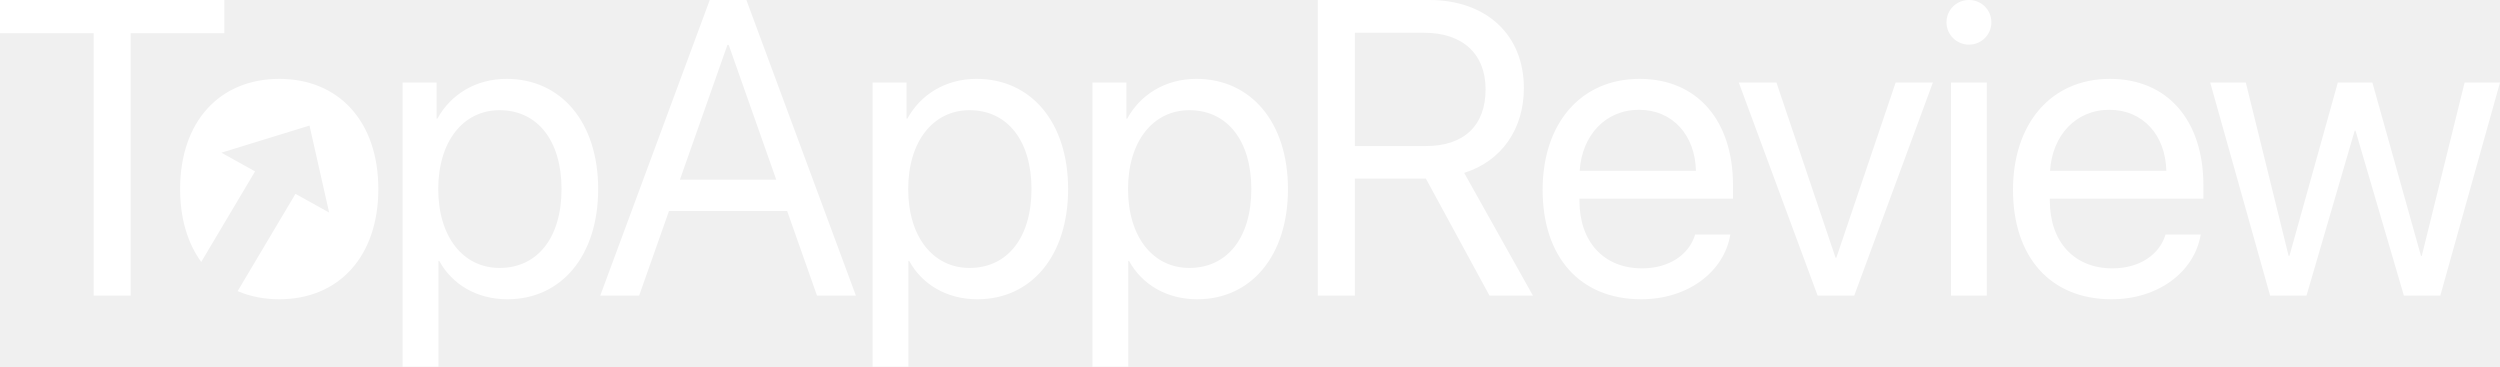
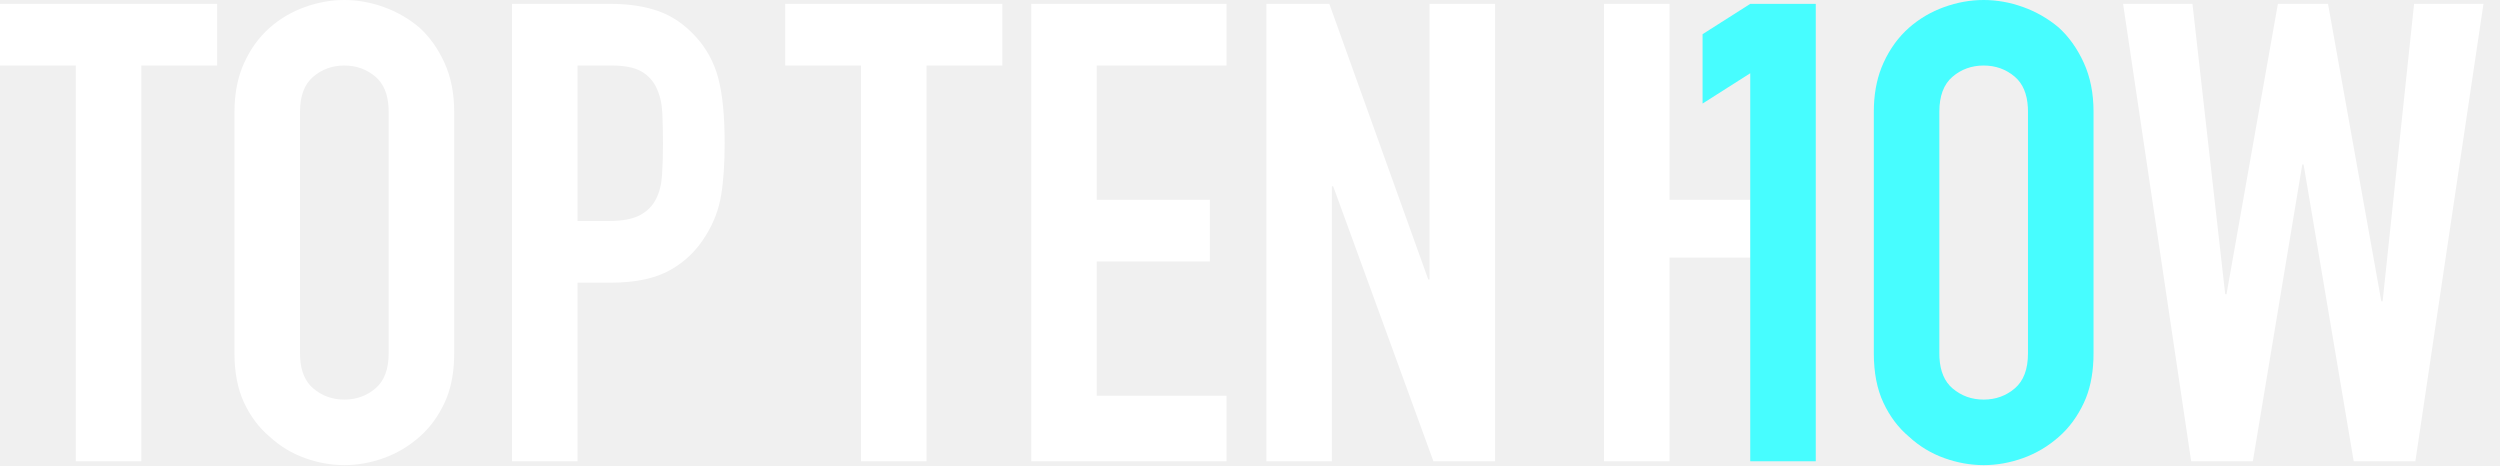
- <svg xmlns="http://www.w3.org/2000/svg" width="150" height="22" viewBox="0 0 150 22">
-   <path fill="#FFF" d="M127.395,618.732 C130.668,618.732 132.89,621.337 132.89,625.344 C132.89,629.351 130.68,631.956 127.444,631.956 C125.604,631.956 124.122,631.059 123.357,629.658 L123.357,629.658 L123.307,629.658 L123.307,636 L121.158,636 L121.158,618.953 L123.196,618.953 L123.196,621.116 L123.245,621.116 C124.036,619.678 125.53,618.732 127.395,618.732 Z M155.592,618.732 C158.864,618.732 161.087,621.337 161.087,625.344 C161.087,629.351 158.877,631.956 155.641,631.956 C153.801,631.956 152.319,631.059 151.553,629.658 L151.553,629.658 L151.504,629.658 L151.504,636 L149.355,636 L149.355,618.953 L151.393,618.953 L151.393,621.116 L151.442,621.116 C152.233,619.678 153.727,618.732 155.592,618.732 Z M168.782,618.732 C172.055,618.732 174.278,621.337 174.278,625.344 C174.278,629.351 172.067,631.956 168.832,631.956 C166.992,631.956 165.51,631.059 164.744,629.658 L164.744,629.658 L164.695,629.658 L164.695,636 L162.546,636 L162.546,618.953 L164.583,618.953 L164.583,621.116 L164.633,621.116 C165.423,619.678 166.917,618.732 168.782,618.732 Z M223.596,618.732 C227.067,618.732 229.203,621.239 229.203,625.111 L229.203,625.111 L229.203,625.922 L219.99,625.922 L219.99,626.045 C219.99,628.491 221.435,630.101 223.744,630.101 C225.375,630.101 226.573,629.277 226.931,628.073 L226.931,628.073 L229.042,628.073 C228.672,630.309 226.498,631.956 223.695,631.956 C220.015,631.956 217.78,629.412 217.78,625.393 C217.78,621.423 220.052,618.732 223.596,618.732 Z M113.76,618.732 C117.304,618.732 119.7,621.264 119.7,625.344 C119.7,629.412 117.304,631.956 113.76,631.956 C112.842,631.956 112.001,631.787 111.259,631.466 L114.729,625.63 L116.748,626.752 L115.57,621.535 L110.285,623.161 L112.305,624.283 L109.074,629.716 C108.264,628.606 107.807,627.12 107.807,625.344 C107.807,621.264 110.203,618.732 113.76,618.732 Z M195.374,618.732 C198.844,618.732 200.98,621.239 200.98,625.111 L200.98,625.111 L200.98,625.922 L191.767,625.922 L191.767,626.045 C191.767,628.491 193.212,630.101 195.522,630.101 C197.152,630.101 198.35,629.277 198.708,628.073 L198.708,628.073 L200.82,628.073 C200.449,630.309 198.276,631.956 195.472,631.956 C191.792,631.956 189.557,629.412 189.557,625.393 C189.557,621.423 191.829,618.732 195.374,618.732 Z M216.21,618.953 L216.21,631.735 L214.061,631.735 L214.061,618.953 L216.21,618.953 Z M182.751,614 C186.184,614 188.432,616.089 188.432,619.285 C188.432,621.755 187.086,623.673 184.85,624.373 L184.85,624.373 L188.975,631.735 L186.369,631.735 L182.553,624.717 L178.293,624.717 L178.293,631.735 L176.07,631.735 L176.07,614 Z M141.783,614 L148.353,631.735 L146.019,631.735 L144.229,626.659 L137.14,626.659 L135.349,631.735 L133.015,631.735 L139.585,614 L141.783,614 Z M203.587,618.953 L207.132,629.461 L207.181,629.461 L210.738,618.953 L212.973,618.953 L208.255,631.735 L206.057,631.735 L201.327,618.953 L203.587,618.953 Z M110.461,614 L110.461,615.991 L104.842,615.991 L104.842,631.735 L102.619,631.735 L102.619,615.991 L97,615.991 L97,614 L110.461,614 Z M231.748,618.953 L234.317,629.351 L234.366,629.351 L237.269,618.953 L239.343,618.953 L242.258,629.351 L242.307,629.351 L244.876,618.953 L247,618.953 L243.419,631.735 L241.233,631.735 L238.331,621.841 L238.281,621.841 L235.391,631.735 L233.206,631.735 L229.612,618.953 L231.748,618.953 Z M168.362,620.612 C166.164,620.612 164.682,622.505 164.682,625.344 C164.682,628.196 166.164,630.076 168.362,630.076 C170.647,630.076 172.08,628.245 172.08,625.344 C172.08,622.456 170.647,620.612 168.362,620.612 Z M126.975,620.612 C124.777,620.612 123.295,622.505 123.295,625.344 C123.295,628.196 124.777,630.076 126.975,630.076 C129.26,630.076 130.692,628.245 130.692,625.344 C130.692,622.456 129.26,620.612 126.975,620.612 Z M155.172,620.612 C152.974,620.612 151.492,622.505 151.492,625.344 C151.492,628.196 152.974,630.076 155.172,630.076 C157.456,630.076 158.889,628.245 158.889,625.344 C158.889,622.456 157.456,620.612 155.172,620.612 Z M140.721,616.692 L140.647,616.692 L137.795,624.779 L143.574,624.779 L140.721,616.692 Z M195.336,620.588 C193.324,620.588 191.916,622.124 191.78,624.25 L191.78,624.25 L198.757,624.25 C198.708,622.112 197.362,620.588 195.336,620.588 Z M223.559,620.588 C221.546,620.588 220.138,622.124 220.003,624.25 L220.003,624.25 L226.98,624.25 C226.931,622.112 225.585,620.588 223.559,620.588 Z M182.455,615.966 L178.293,615.966 L178.293,622.763 L182.553,622.763 C184.838,622.763 186.135,621.534 186.135,619.359 C186.135,617.232 184.752,615.966 182.455,615.966 L182.455,615.966 Z M215.135,614 C215.889,614 216.482,614.59 216.482,615.34 C216.482,616.077 215.889,616.679 215.135,616.679 C214.395,616.679 213.789,616.077 213.789,615.34 C213.789,614.59 214.395,614 215.135,614 Z" transform="translate(-97 -614)" />
+ <svg xmlns="http://www.w3.org/2000/svg" width="129" height="24" viewBox="0 0 129 24">
+   <g fill="none">
+     <g fill="#FFF">
+       <polygon points="7.293 23.801 7.293 3.381 11.204 3.381 11.204 .199 0 .199 0 3.381 3.912 3.381 3.912 23.801" />
+       <path d="M17.768 0C18.453 0 19.133.122 19.807.365 20.481.608 21.094.961 21.646 1.425 22.177 1.912 22.608 2.519 22.939 3.249 23.271 3.978 23.436 4.818 23.436 5.768L23.436 5.768 23.436 18.232 23.43 18.558C23.398 19.414 23.234 20.156 22.939 20.785 22.608 21.492 22.177 22.077 21.646 22.541 21.094 23.028 20.481 23.392 19.807 23.635 19.133 23.878 18.453 24 17.768 24 17.083 24 16.403 23.878 15.729 23.635 15.055 23.392 14.453 23.028 13.923 22.541 13.37 22.077 12.928 21.492 12.597 20.785 12.265 20.077 12.099 19.227 12.099 18.232L12.099 18.232 12.099 5.768 12.106 5.455C12.138 4.632 12.302 3.897 12.597 3.249 12.928 2.519 13.37 1.912 13.923 1.425 14.453.961 15.055.608 15.729.365 16.403.122 17.083 0 17.768 0zM17.768 3.381C17.149 3.381 16.613 3.575 16.16 3.961 15.707 4.348 15.481 4.95 15.481 5.768L15.481 5.768 15.481 18.232 15.486 18.45C15.524 19.157 15.748 19.687 16.16 20.039 16.613 20.425 17.149 20.619 17.768 20.619 18.387 20.619 18.923 20.425 19.376 20.039 19.829 19.652 20.055 19.05 20.055 18.232L20.055 18.232 20.055 5.768 20.05 5.55C20.012 4.843 19.788 4.313 19.376 3.961 18.923 3.575 18.387 3.381 17.768 3.381zM31.492.199L31.835.205C32.623.231 33.326.351 33.945.564 34.652.807 35.293 1.238 35.867 1.856 36.442 2.475 36.84 3.199 37.061 4.028 37.282 4.856 37.392 5.978 37.392 7.392 37.392 8.453 37.331 9.348 37.21 10.077 37.088 10.807 36.829 11.492 36.431 12.133 35.967 12.906 35.348 13.508 34.575 13.939 33.801 14.37 32.785 14.586 31.525 14.586L31.525 14.586 29.801 14.586 29.801 23.801 26.42 23.801 26.42.199 31.492.199zM31.558 3.381L29.801 3.381 29.801 11.403 31.425 11.403C32.11 11.403 32.641 11.304 33.017 11.105 33.392 10.906 33.669 10.63 33.845 10.276 34.022 9.945 34.127 9.536 34.16 9.05 34.193 8.564 34.21 8.022 34.21 7.425 34.21 6.873 34.199 6.348 34.177 5.851 34.155 5.354 34.055 4.917 33.878 4.541 33.702 4.166 33.436 3.878 33.083 3.68 32.729 3.481 32.221 3.381 31.558 3.381L31.558 3.381z" />
+     </g>
+     <g fill="#FFF" transform="translate(40.516 .199)">
+       <polygon points="7.293 23.602 7.293 3.182 11.204 3.182 11.204 0 0 0 0 3.182 3.912 3.182 3.912 23.602" />
+       <polygon points="22.773 23.602 22.773 20.221 16.077 20.221 16.077 13.293 21.912 13.293 21.912 10.11 16.077 10.11 16.077 3.182 22.773 3.182 22.773 0 12.696 0 12.696 23.602" />
+       <polygon points="28.21 23.602 28.21 9.414 28.276 9.414 33.448 23.602 36.63 23.602 36.63 0 33.249 0 33.249 14.221 33.182 14.221 28.077 0 24.829 0 24.829 23.602" />
+     </g>
+     <g transform="translate(82.766)">
+       <polygon fill="#FFF" points="3.381 23.801 3.381 13.293 7.558 13.293 7.558 23.801 7.558 .199 7.558 10.309 3.381 10.309 3.381 .199 0 .199 0 23.801" />
+       <path fill="#47FDFF" d="M19.591,0 C20.276,0 20.956,0.122 21.63,0.365 C22.304,0.608 22.917,0.961 23.47,1.425 C24,1.912 24.431,2.519 24.762,3.249 C25.094,3.978 25.26,4.818 25.26,5.768 L25.26,5.768 L25.26,18.232 L25.254,18.558 C25.221,19.414 25.057,20.156 24.762,20.785 C24.431,21.492 24,22.077 23.47,22.541 C22.917,23.028 22.304,23.392 21.63,23.635 C20.956,23.878 20.276,24 19.591,24 C18.906,24 18.227,23.878 17.552,23.635 C16.878,23.392 16.276,23.028 15.746,22.541 C15.193,22.077 14.751,21.492 14.42,20.785 C14.088,20.077 13.923,19.227 13.923,18.232 L13.923,18.232 L13.923,5.768 L13.929,5.455 C13.962,4.632 14.125,3.897 14.42,3.249 C14.751,2.519 15.193,1.912 15.746,1.425 C16.276,0.961 16.878,0.608 17.552,0.365 C18.227,0.122 18.906,0 19.591,0 Z M19.591,3.381 C18.972,3.381 18.436,3.575 17.983,3.961 C17.53,4.348 17.304,4.95 17.304,5.768 L17.304,5.768 L17.304,18.232 L17.309,18.45 C17.347,19.157 17.572,19.687 17.983,20.039 C18.436,20.425 18.972,20.619 19.591,20.619 C20.21,20.619 20.746,20.425 21.199,20.039 C21.652,19.652 21.878,19.05 21.878,18.232 L21.878,18.232 L21.878,5.768 L21.873,5.55 C21.835,4.843 21.611,4.313 21.199,3.961 C20.746,3.575 20.21,3.381 19.591,3.381 Z" />
+       <polygon fill="#FFF" points="33.481 23.801 36.033 8.486 36.099 8.486 38.685 23.801 41.867 23.801 45.381 .199 41.801 .199 40.177 15.547 40.11 15.547 37.359 .199 34.773 .199 32.122 15.182 32.055 15.182 30.365 .199 26.785 .199 30.298 23.801" />
+       <polygon fill="#47FDFF" points="10.928 23.801 10.928 .199 7.547 .199 5.087 1.764 5.087 5.344 7.547 3.779 7.547 23.801" />
+     </g>
+   </g>
</svg>
